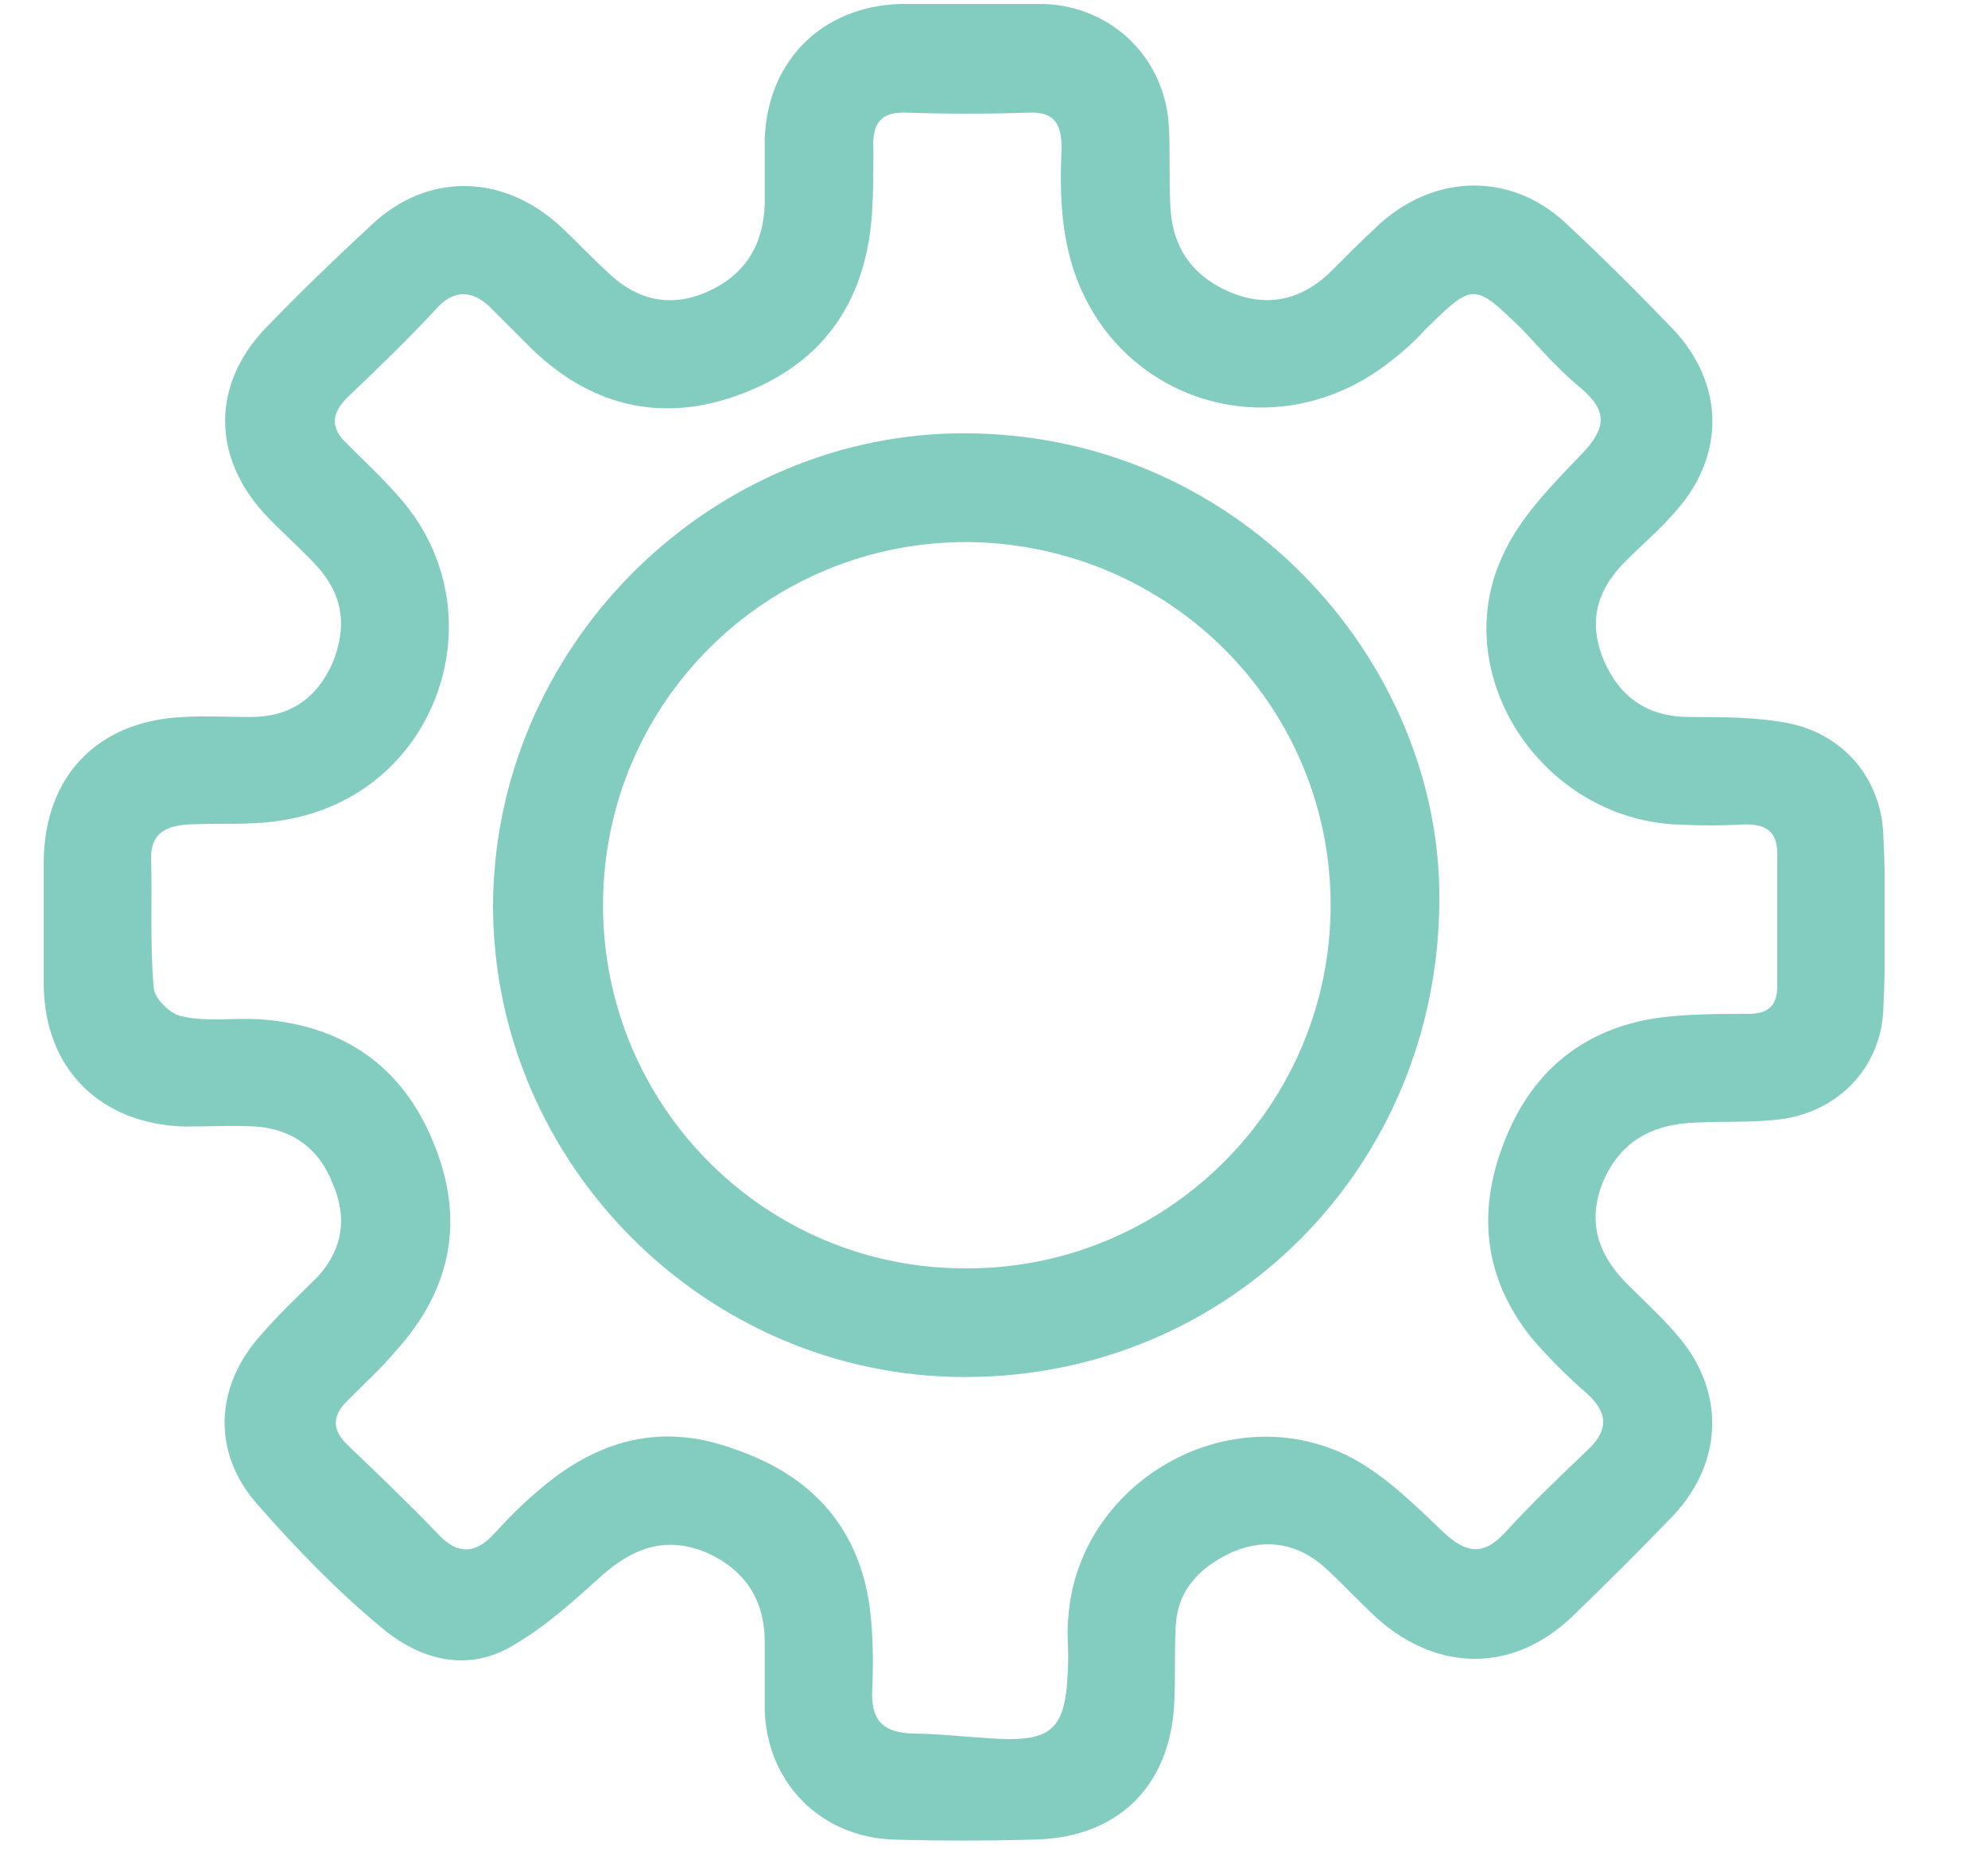
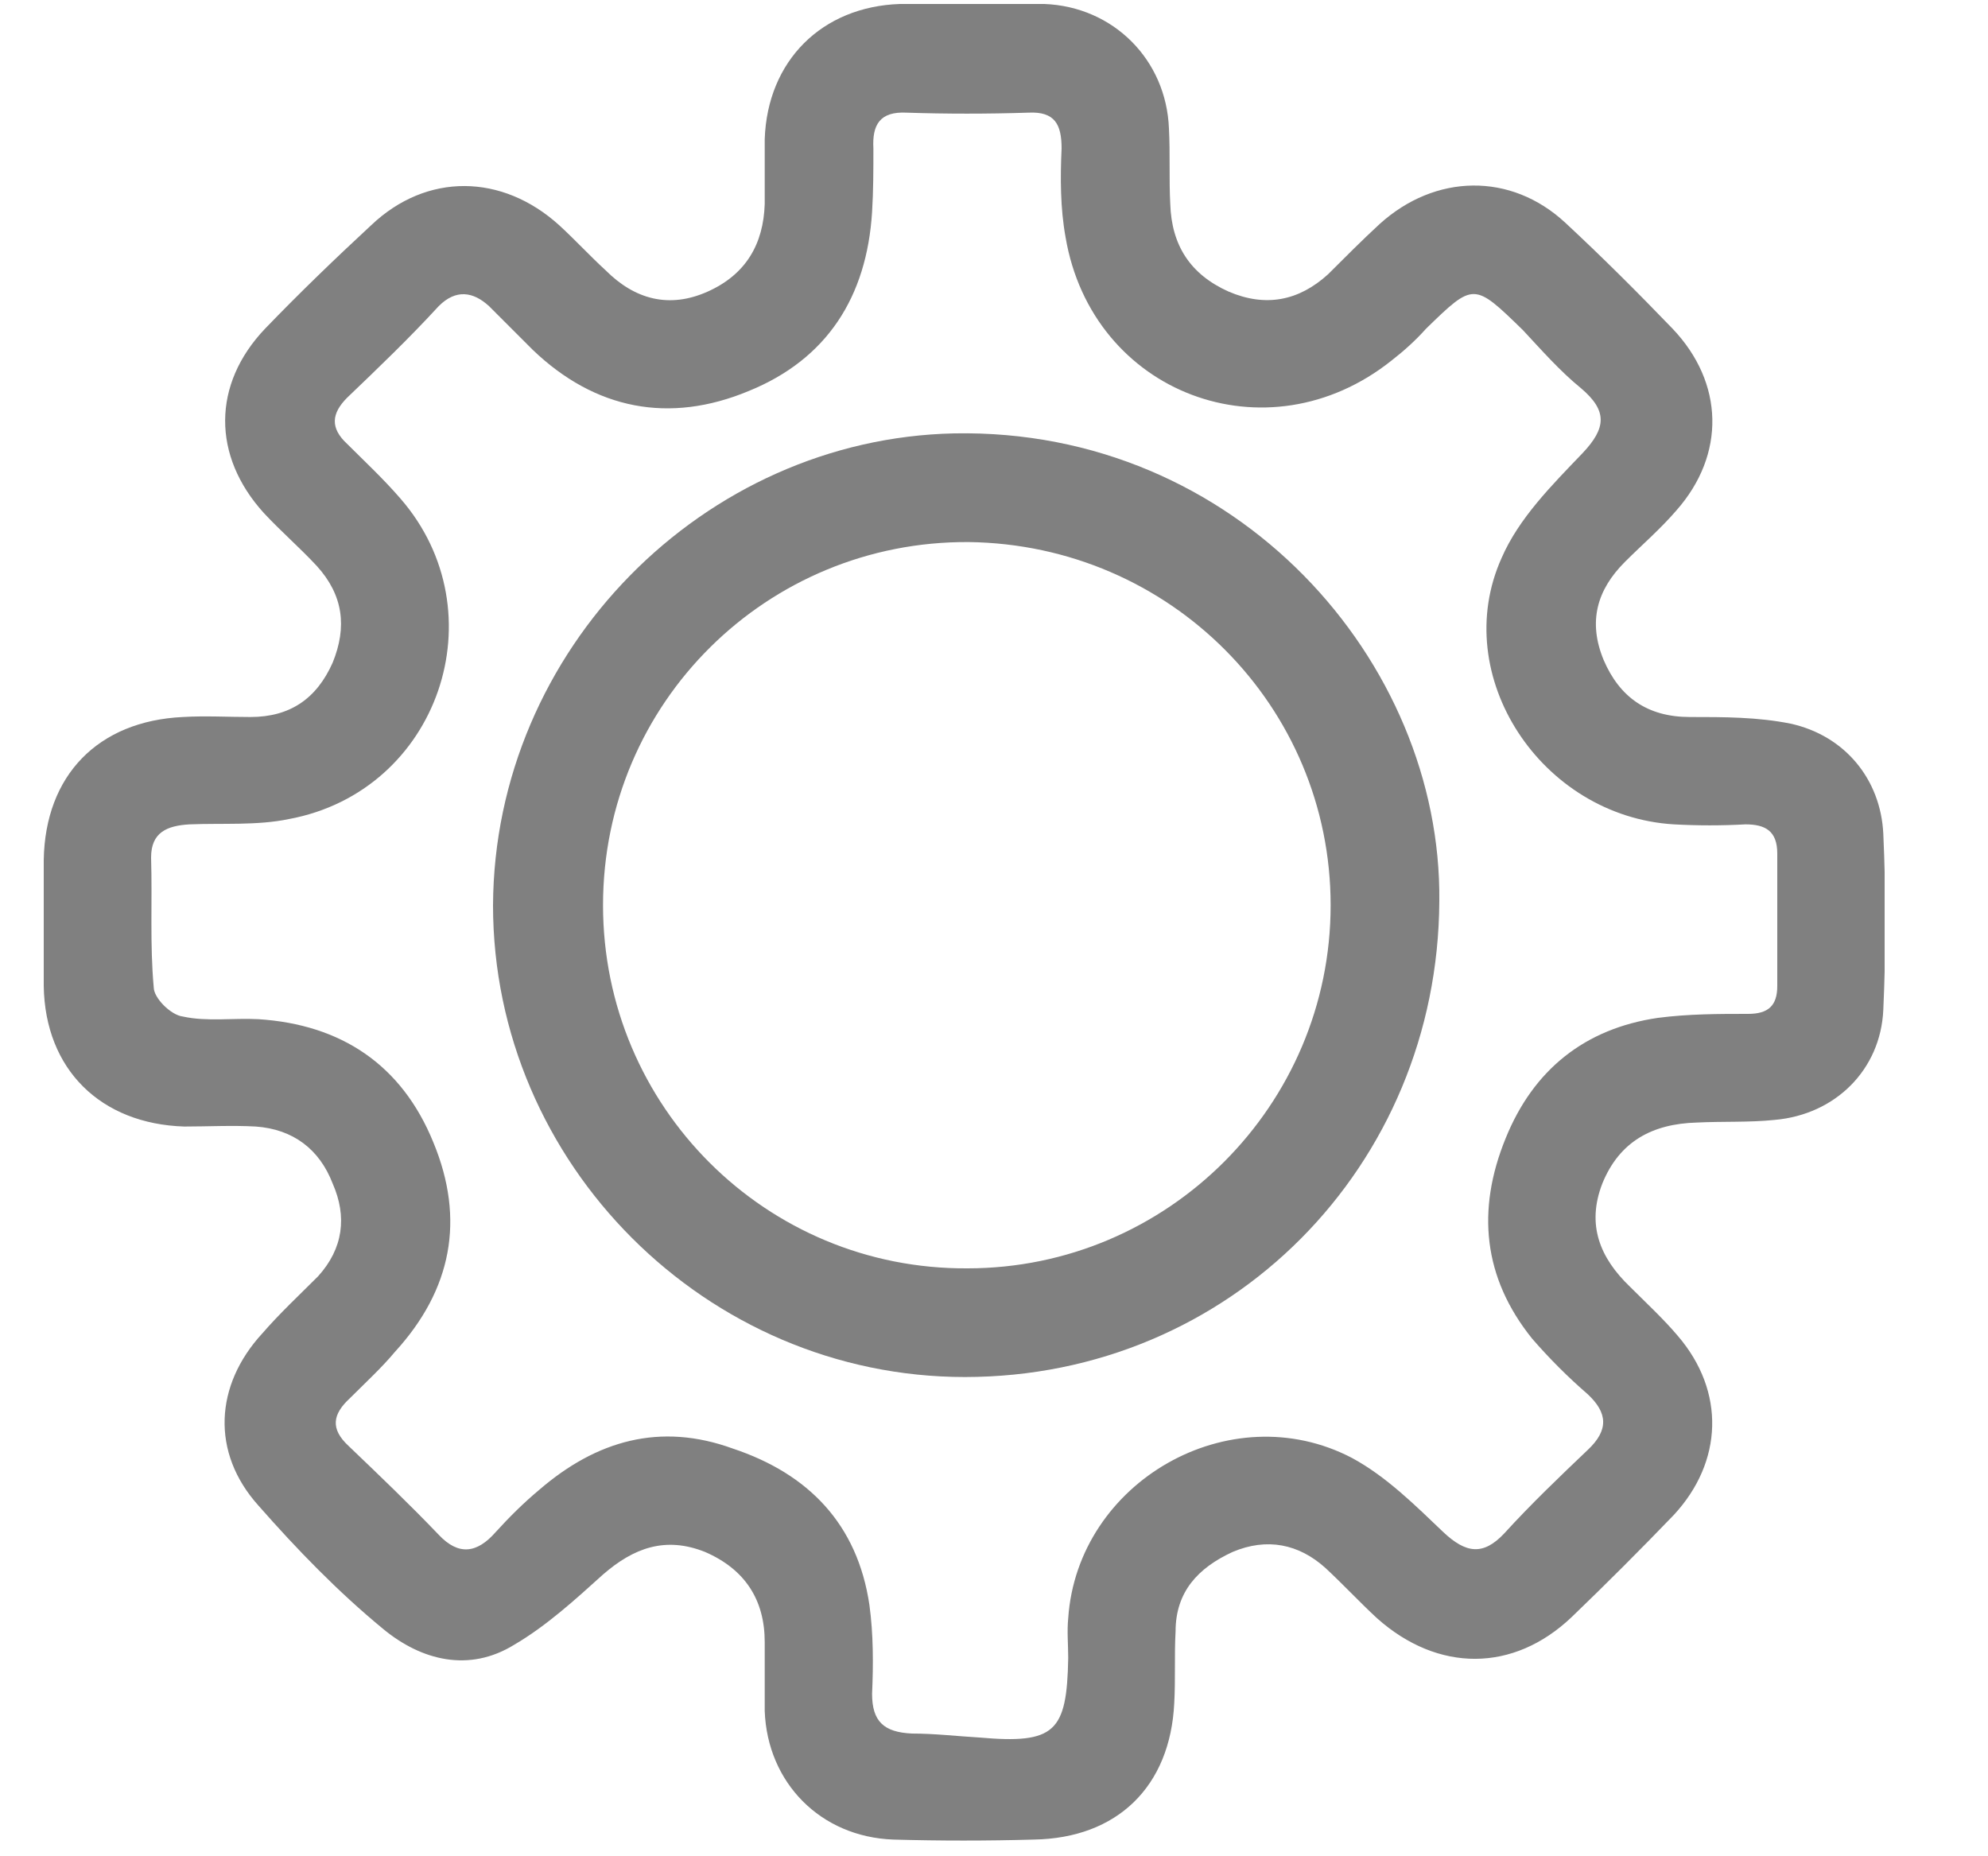
<svg xmlns="http://www.w3.org/2000/svg" viewBox="0 0 15 14" width="15" height="14">
  <defs>
    <clipPath clipPathUnits="userSpaceOnUse" id="cp1">
      <path d="M-30 -266L510 -266L510 118L-30 118Z" />
    </clipPath>
    <clipPath clipPathUnits="userSpaceOnUse" id="cp2">
      <path d="M0.33 0.03L14.22 0.03L14.22 13.89L0.33 13.89L0.33 0.03Z" />
    </clipPath>
  </defs>
  <style>
- 		tspan { white-space:pre }
- 		.shp0 { fill: #82cdbf } 
+ 		

- 	
+ 	tspan { white-space:pre }
+ 		.shp0 { fill: grey } 

	</style>
  <g id="Customer Page (Page 2)" clip-path="url(#cp1)">
    <g id="分组 3">
      <g id="menu-setting">
        <g id="Group 3">
          <g id="Mask by Clip 2" clip-path="url(#cp2)">
            <path id="Fill 1" fill-rule="evenodd" class="shp0" d="M8.06 12.51C8.05 13.07 7.96 13.16 7.39 13.11C7.22 13.1 7.05 13.08 6.88 13.08C6.67 13.07 6.58 12.99 6.58 12.78C6.59 12.56 6.59 12.33 6.56 12.11C6.47 11.5 6.1 11.12 5.53 10.93C4.98 10.73 4.5 10.87 4.07 11.24C3.95 11.34 3.84 11.45 3.74 11.56C3.6 11.72 3.46 11.74 3.31 11.58C3.09 11.35 2.86 11.13 2.63 10.91C2.49 10.78 2.51 10.67 2.64 10.55C2.76 10.43 2.88 10.32 2.98 10.2C3.41 9.73 3.51 9.2 3.27 8.62C3.03 8.03 2.57 7.73 1.95 7.69C1.76 7.68 1.56 7.71 1.38 7.67C1.29 7.66 1.16 7.53 1.16 7.45C1.13 7.12 1.15 6.8 1.14 6.47C1.14 6.28 1.26 6.23 1.43 6.22C1.68 6.21 1.94 6.23 2.18 6.18C3.31 5.97 3.77 4.62 3.02 3.76C2.89 3.61 2.75 3.48 2.62 3.35C2.49 3.23 2.5 3.12 2.62 3C2.85 2.78 3.09 2.55 3.31 2.31C3.44 2.18 3.57 2.2 3.69 2.31C3.8 2.42 3.91 2.53 4.02 2.64C4.49 3.09 5.05 3.2 5.65 2.95C6.24 2.71 6.54 2.24 6.58 1.6C6.59 1.44 6.59 1.28 6.59 1.12C6.58 0.94 6.64 0.84 6.84 0.85C7.14 0.86 7.45 0.86 7.76 0.85C7.96 0.84 8.01 0.94 8.01 1.12C8 1.34 8 1.57 8.04 1.79C8.24 2.97 9.56 3.47 10.5 2.72C10.59 2.65 10.68 2.57 10.76 2.48C11.12 2.13 11.12 2.13 11.49 2.49C11.63 2.64 11.77 2.8 11.93 2.93C12.13 3.1 12.12 3.23 11.94 3.42C11.71 3.66 11.46 3.91 11.33 4.21C10.93 5.1 11.63 6.16 12.63 6.22C12.81 6.23 12.99 6.23 13.17 6.22C13.32 6.22 13.41 6.27 13.41 6.44C13.41 6.77 13.41 7.11 13.41 7.44C13.41 7.59 13.34 7.65 13.19 7.65C12.97 7.65 12.74 7.65 12.51 7.68C11.96 7.76 11.57 8.07 11.36 8.59C11.14 9.13 11.19 9.64 11.56 10.1C11.69 10.25 11.83 10.39 11.98 10.52C12.13 10.66 12.14 10.79 11.98 10.94C11.77 11.14 11.55 11.35 11.35 11.57C11.19 11.74 11.06 11.72 10.89 11.56C10.68 11.36 10.46 11.14 10.2 11C9.28 10.52 8.13 11.18 8.06 12.21C8.05 12.31 8.06 12.41 8.06 12.51ZM7.3 0.03C7.13 0.03 6.96 0.03 6.79 0.03C6.2 0.05 5.79 0.46 5.77 1.05C5.77 1.21 5.77 1.37 5.77 1.54C5.76 1.84 5.63 2.07 5.34 2.2C5.05 2.33 4.79 2.26 4.57 2.04C4.45 1.93 4.34 1.81 4.22 1.7C3.79 1.31 3.22 1.3 2.8 1.7C2.53 1.95 2.26 2.21 2 2.48C1.6 2.9 1.6 3.44 1.99 3.87C2.12 4.01 2.26 4.13 2.39 4.27C2.59 4.49 2.62 4.73 2.51 5C2.39 5.27 2.19 5.41 1.89 5.41C1.72 5.41 1.55 5.4 1.38 5.41C0.74 5.44 0.34 5.85 0.33 6.49C0.33 6.81 0.32 7.12 0.33 7.44C0.34 8.07 0.76 8.48 1.39 8.5C1.57 8.5 1.75 8.49 1.93 8.5C2.21 8.52 2.41 8.67 2.51 8.93C2.62 9.18 2.59 9.42 2.4 9.63C2.26 9.77 2.11 9.91 1.98 10.06C1.62 10.45 1.59 10.96 1.95 11.36C2.24 11.69 2.55 12.01 2.89 12.29C3.18 12.53 3.54 12.62 3.88 12.41C4.12 12.27 4.34 12.07 4.55 11.88C4.78 11.68 5.02 11.59 5.32 11.71C5.62 11.84 5.77 12.07 5.77 12.39C5.77 12.56 5.77 12.74 5.77 12.91C5.79 13.45 6.19 13.86 6.74 13.88C7.09 13.89 7.45 13.89 7.8 13.88C8.43 13.87 8.83 13.48 8.86 12.85C8.87 12.67 8.86 12.49 8.87 12.31C8.87 12.01 9.04 11.83 9.3 11.71C9.56 11.6 9.8 11.65 10 11.83C10.14 11.96 10.26 12.09 10.39 12.21C10.85 12.62 11.42 12.62 11.86 12.2C12.12 11.95 12.38 11.69 12.63 11.43C13 11.03 13.02 10.5 12.66 10.08C12.55 9.95 12.42 9.83 12.3 9.71C12.07 9.49 11.97 9.24 12.09 8.93C12.22 8.61 12.47 8.48 12.8 8.47C13 8.46 13.2 8.47 13.39 8.45C13.85 8.41 14.19 8.07 14.21 7.62C14.23 7.18 14.23 6.73 14.21 6.29C14.19 5.88 13.92 5.55 13.51 5.46C13.26 5.41 13.01 5.41 12.75 5.41C12.43 5.41 12.22 5.26 12.1 4.98C11.98 4.69 12.05 4.45 12.26 4.24C12.39 4.11 12.53 3.99 12.65 3.85C13.02 3.43 13.01 2.89 12.62 2.48C12.36 2.21 12.09 1.94 11.81 1.68C11.4 1.3 10.83 1.31 10.41 1.69C10.28 1.81 10.15 1.94 10.02 2.07C9.8 2.27 9.55 2.32 9.27 2.2C8.98 2.07 8.84 1.85 8.83 1.54C8.82 1.35 8.83 1.16 8.82 0.97C8.8 0.45 8.4 0.05 7.88 0.03C7.69 0.03 7.5 0.03 7.3 0.03L7.3 0.03Z" />
          </g>
        </g>
        <path id="Fill 4" fill-rule="evenodd" class="shp0" d="M10.04 6.83C10.04 8.34 8.81 9.57 7.3 9.57C5.78 9.58 4.55 8.35 4.55 6.83C4.55 5.3 5.79 4.08 7.31 4.09C8.83 4.11 10.04 5.33 10.04 6.83ZM7.28 10.39C9.28 10.39 10.85 8.8 10.86 6.8C10.88 4.99 9.33 3.23 7.2 3.27C5.31 3.31 3.73 4.9 3.72 6.83C3.72 8.78 5.33 10.39 7.28 10.39Z" />
      </g>
    </g>
  </g>
</svg>
